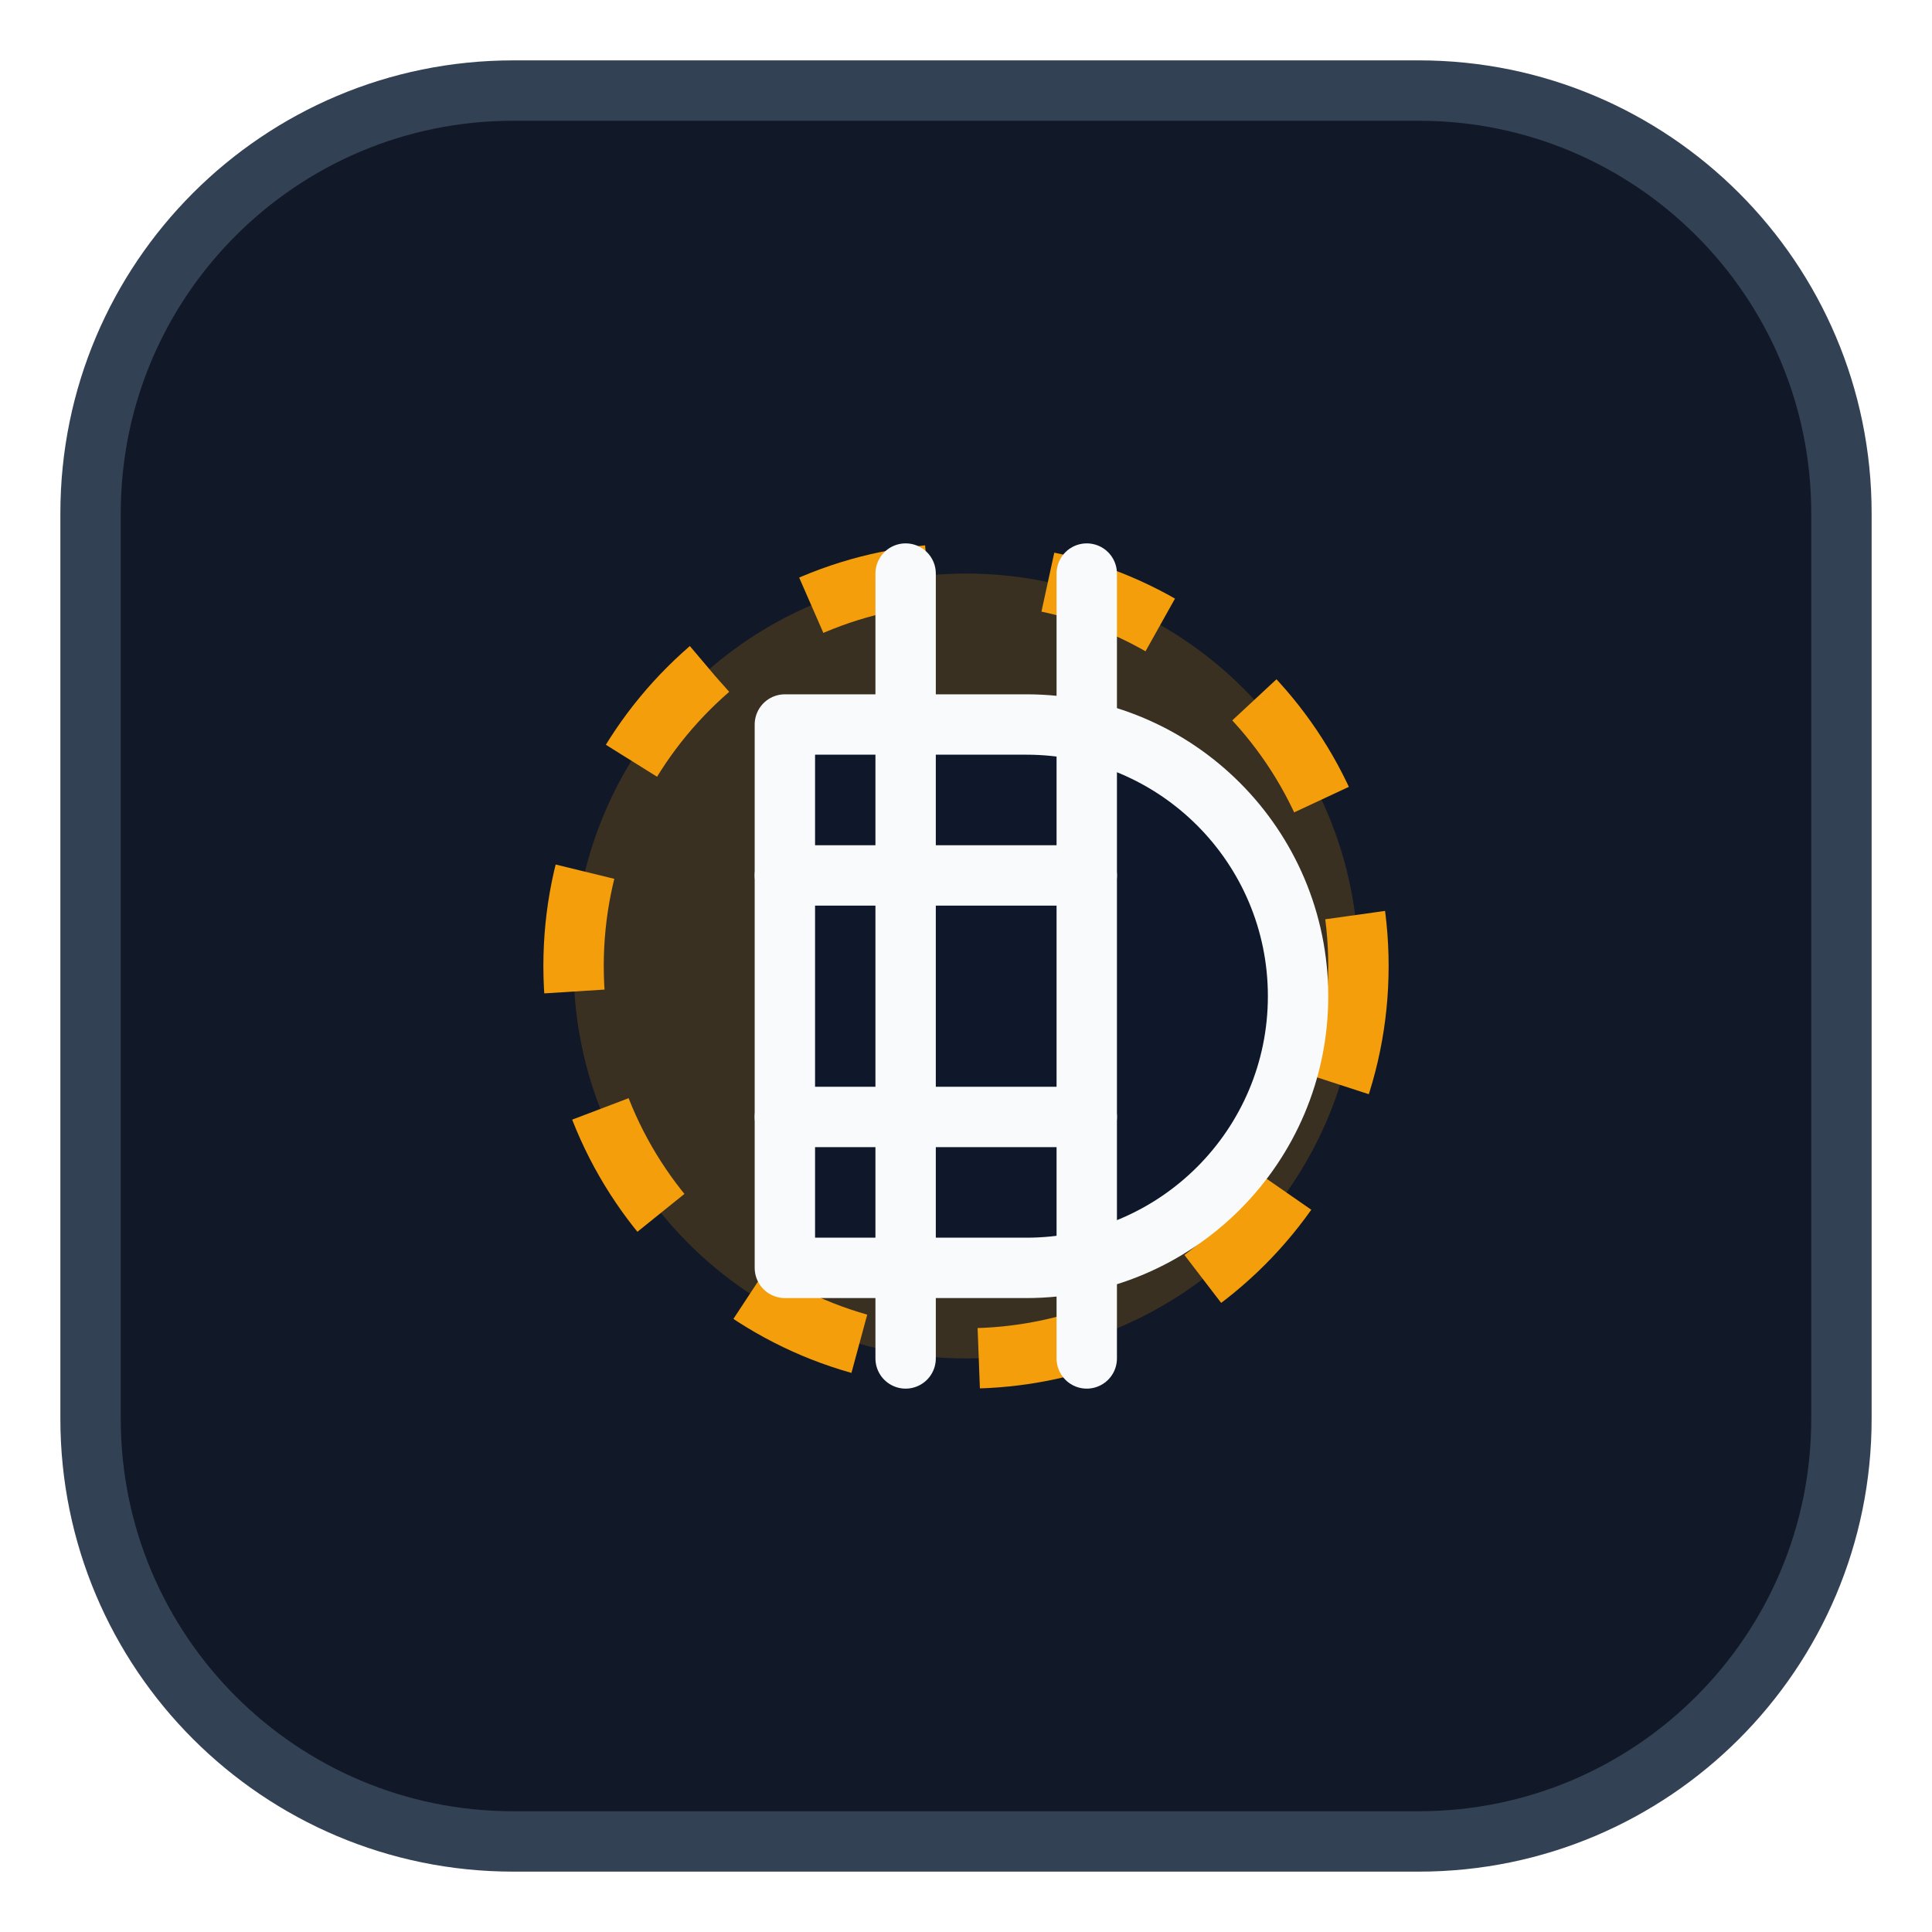
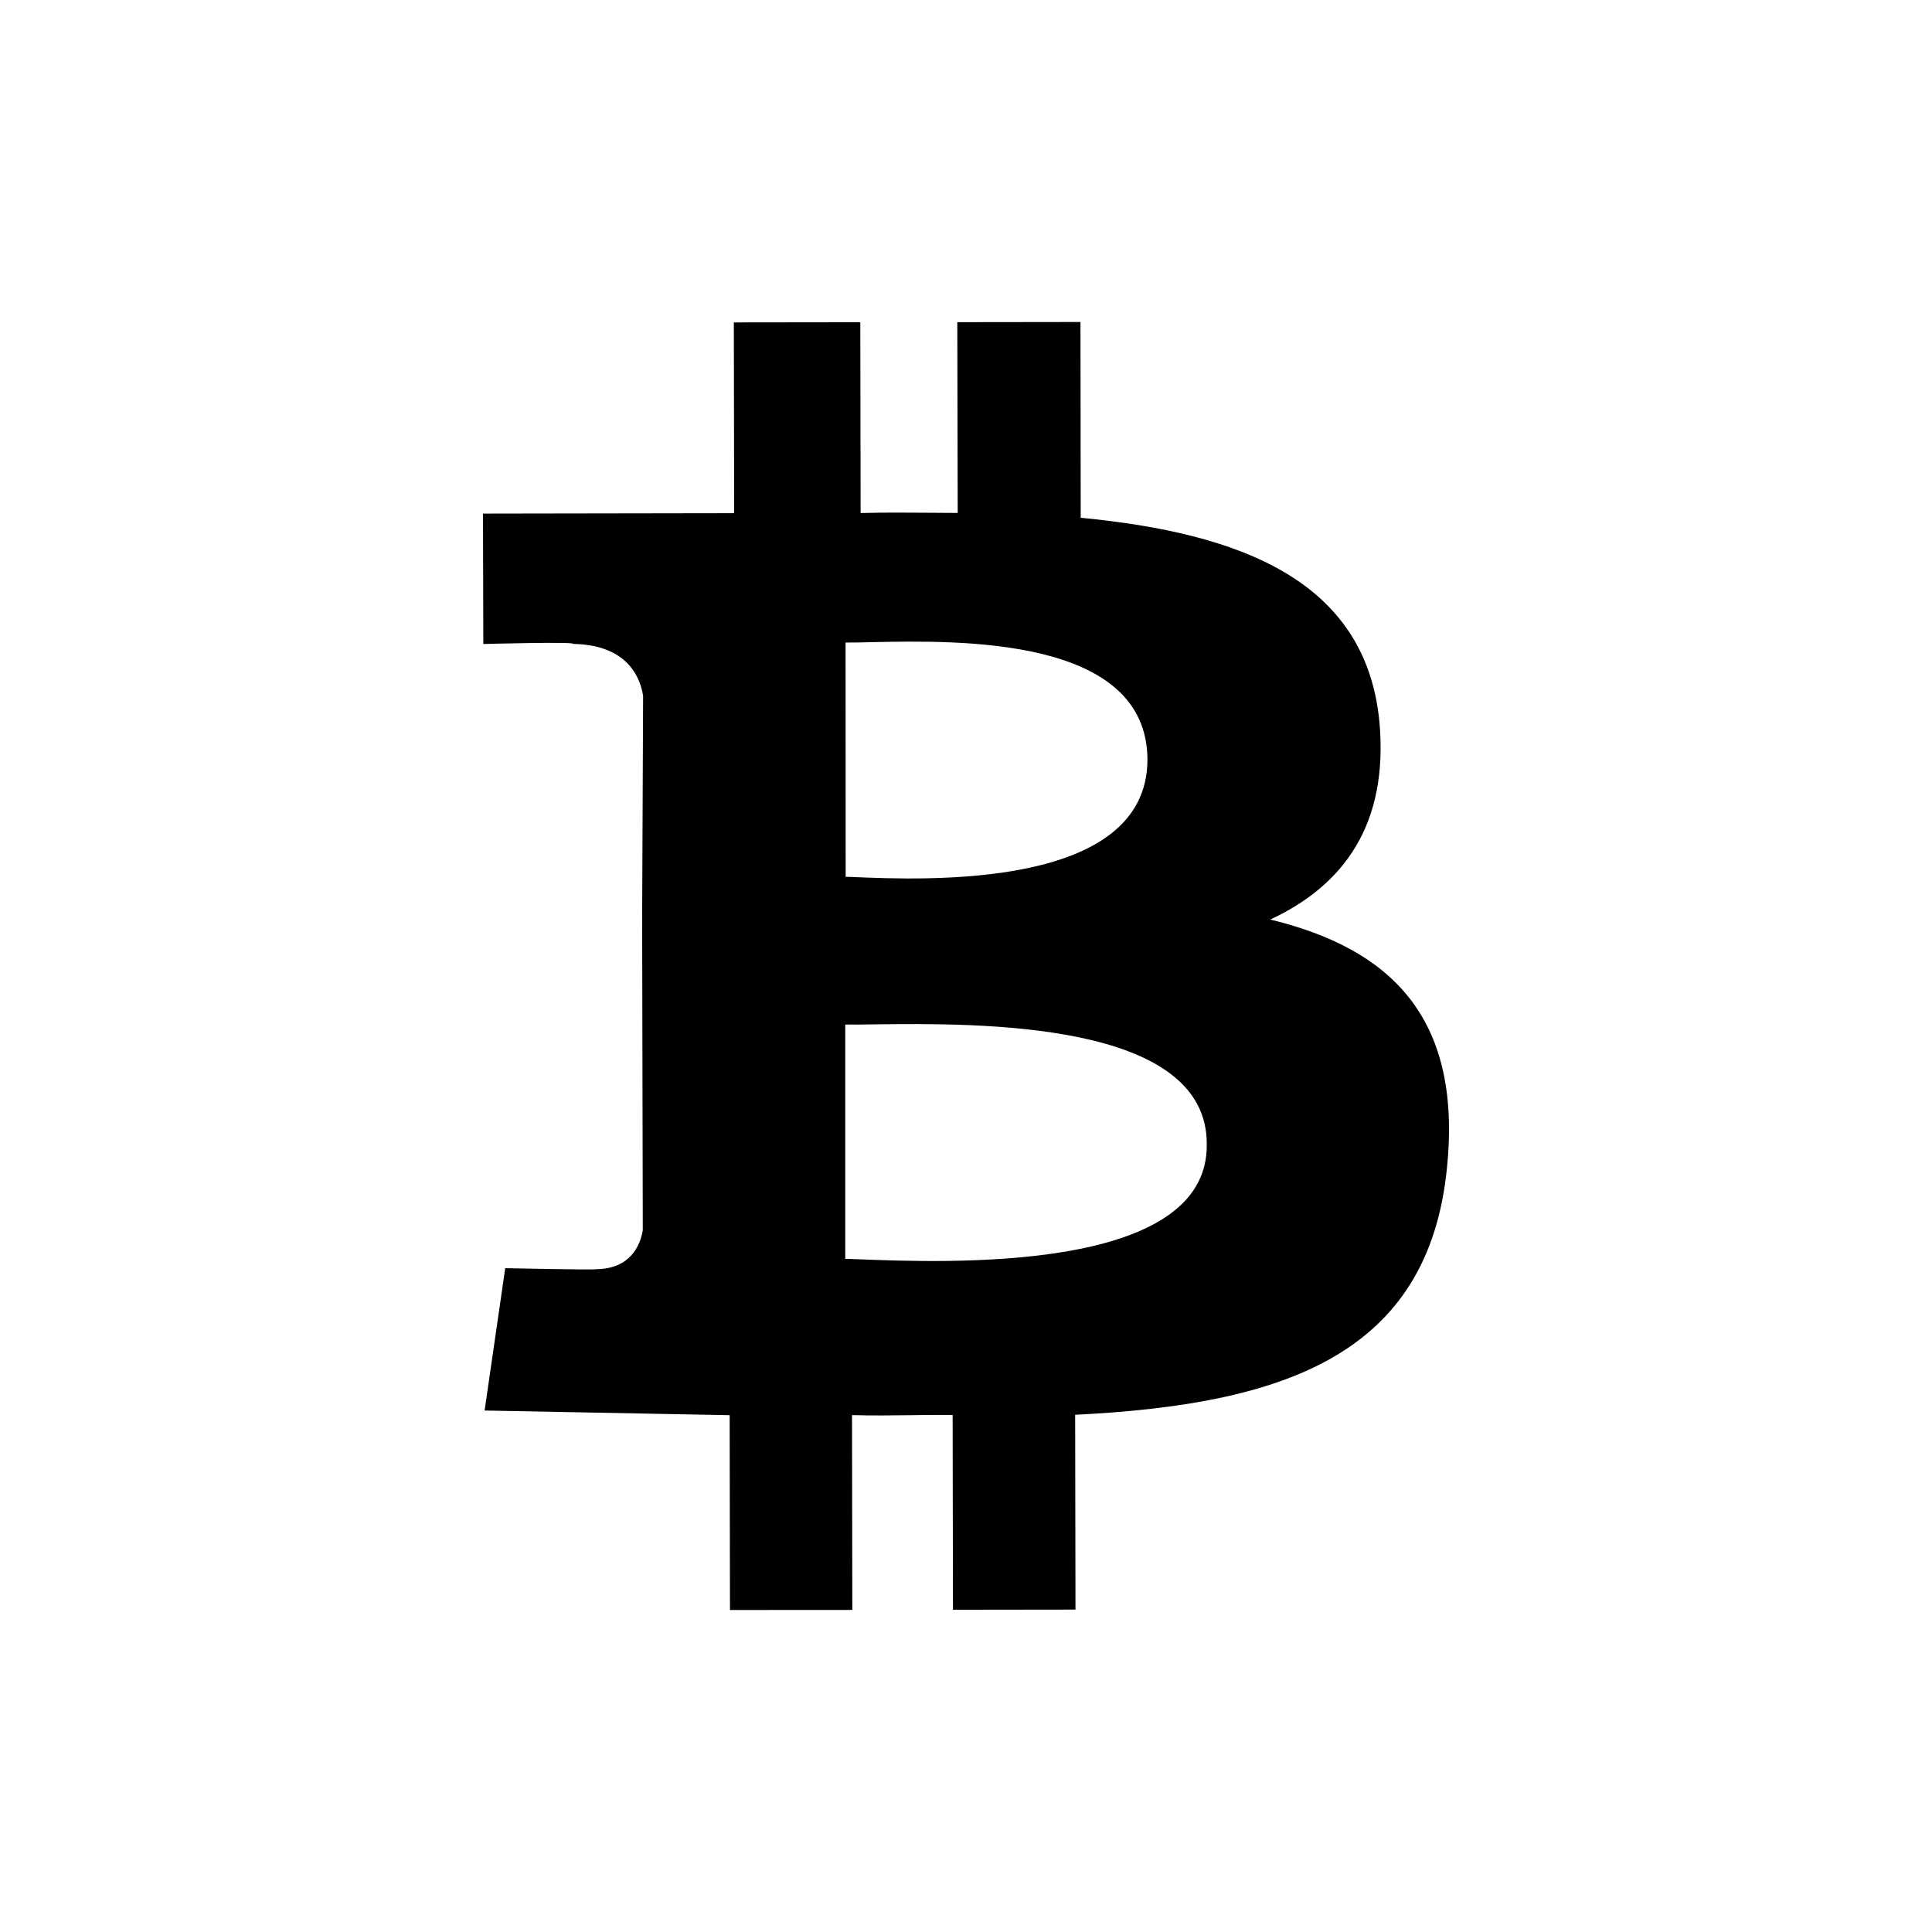
- <svg xmlns="http://www.w3.org/2000/svg" width="128" height="128" viewBox="0 0 128 128" fill="none">
-   <rect x="6" y="6" width="116" height="116" rx="28" fill="#111827" stroke="#334155" stroke-width="4" />
-   <circle cx="64" cy="64" r="26" fill="#F59E0B" fill-opacity="0.18" stroke="#F59E0B" stroke-width="4" stroke-dasharray="8 8" />
-   <path d="M52 48H68C77.941 48 86 56.059 86 66C86 75.941 77.941 84 68 84H52V48Z" fill="#0F172A" stroke="#F8FAFC" stroke-width="4" stroke-linejoin="round" />
-   <path d="M60 38V90" stroke="#F8FAFC" stroke-width="4" stroke-linecap="round" />
-   <path d="M72 38V90" stroke="#F8FAFC" stroke-width="4" stroke-linecap="round" />
-   <path d="M52 58H72" stroke="#F8FAFC" stroke-width="4" stroke-linecap="round" />
-   <path d="M52 74H72" stroke="#F8FAFC" stroke-width="4" stroke-linecap="round" />
+ <svg xmlns="http://www.w3.org/2000/svg" width="24" height="24" viewBox="0 0 24 24">
+   <path fill="currentColor" fill-rule="evenodd" d="M13.425 6.432c1.983.19 3.538.778 3.71 2.528c.117 1.276-.438 2.035-1.355 2.463c1.481.359 2.382 1.202 2.196 3.072c-.227 2.343-2.035 2.952-4.62 3.08l.004 2.42l-1.522.002l-.004-2.42q-.25-.002-.519.003c-.238.003-.484.006-.731-.001l.004 2.42l-1.52.001l-.004-2.42l-3.044-.058l.256-1.768s1.15.024 1.129.012c.423-.002.549-.293.58-.485l-.008-3.878l.012-2.76c-.046-.288-.248-.634-.87-.644c.033-.03-1.115.001-1.115.001L6 6.38l3.12-.005l-.004-2.37l1.571-.002l.004 2.37c.304-.008.603-.005.906-.003l.3.002l-.005-2.37L13.422 4zm-2.92 4.46l.076.002c.926.04 3.67.155 3.673-1.457c-.004-1.532-2.339-1.482-3.423-1.46q-.195.006-.327.005zm.129 4.75l-.134-.005v-2.91q.146.002.359-.002c1.282-.015 4.145-.05 4.132 1.494c.014 1.597-3.218 1.468-4.357 1.423" clip-rule="evenodd" />
</svg>
